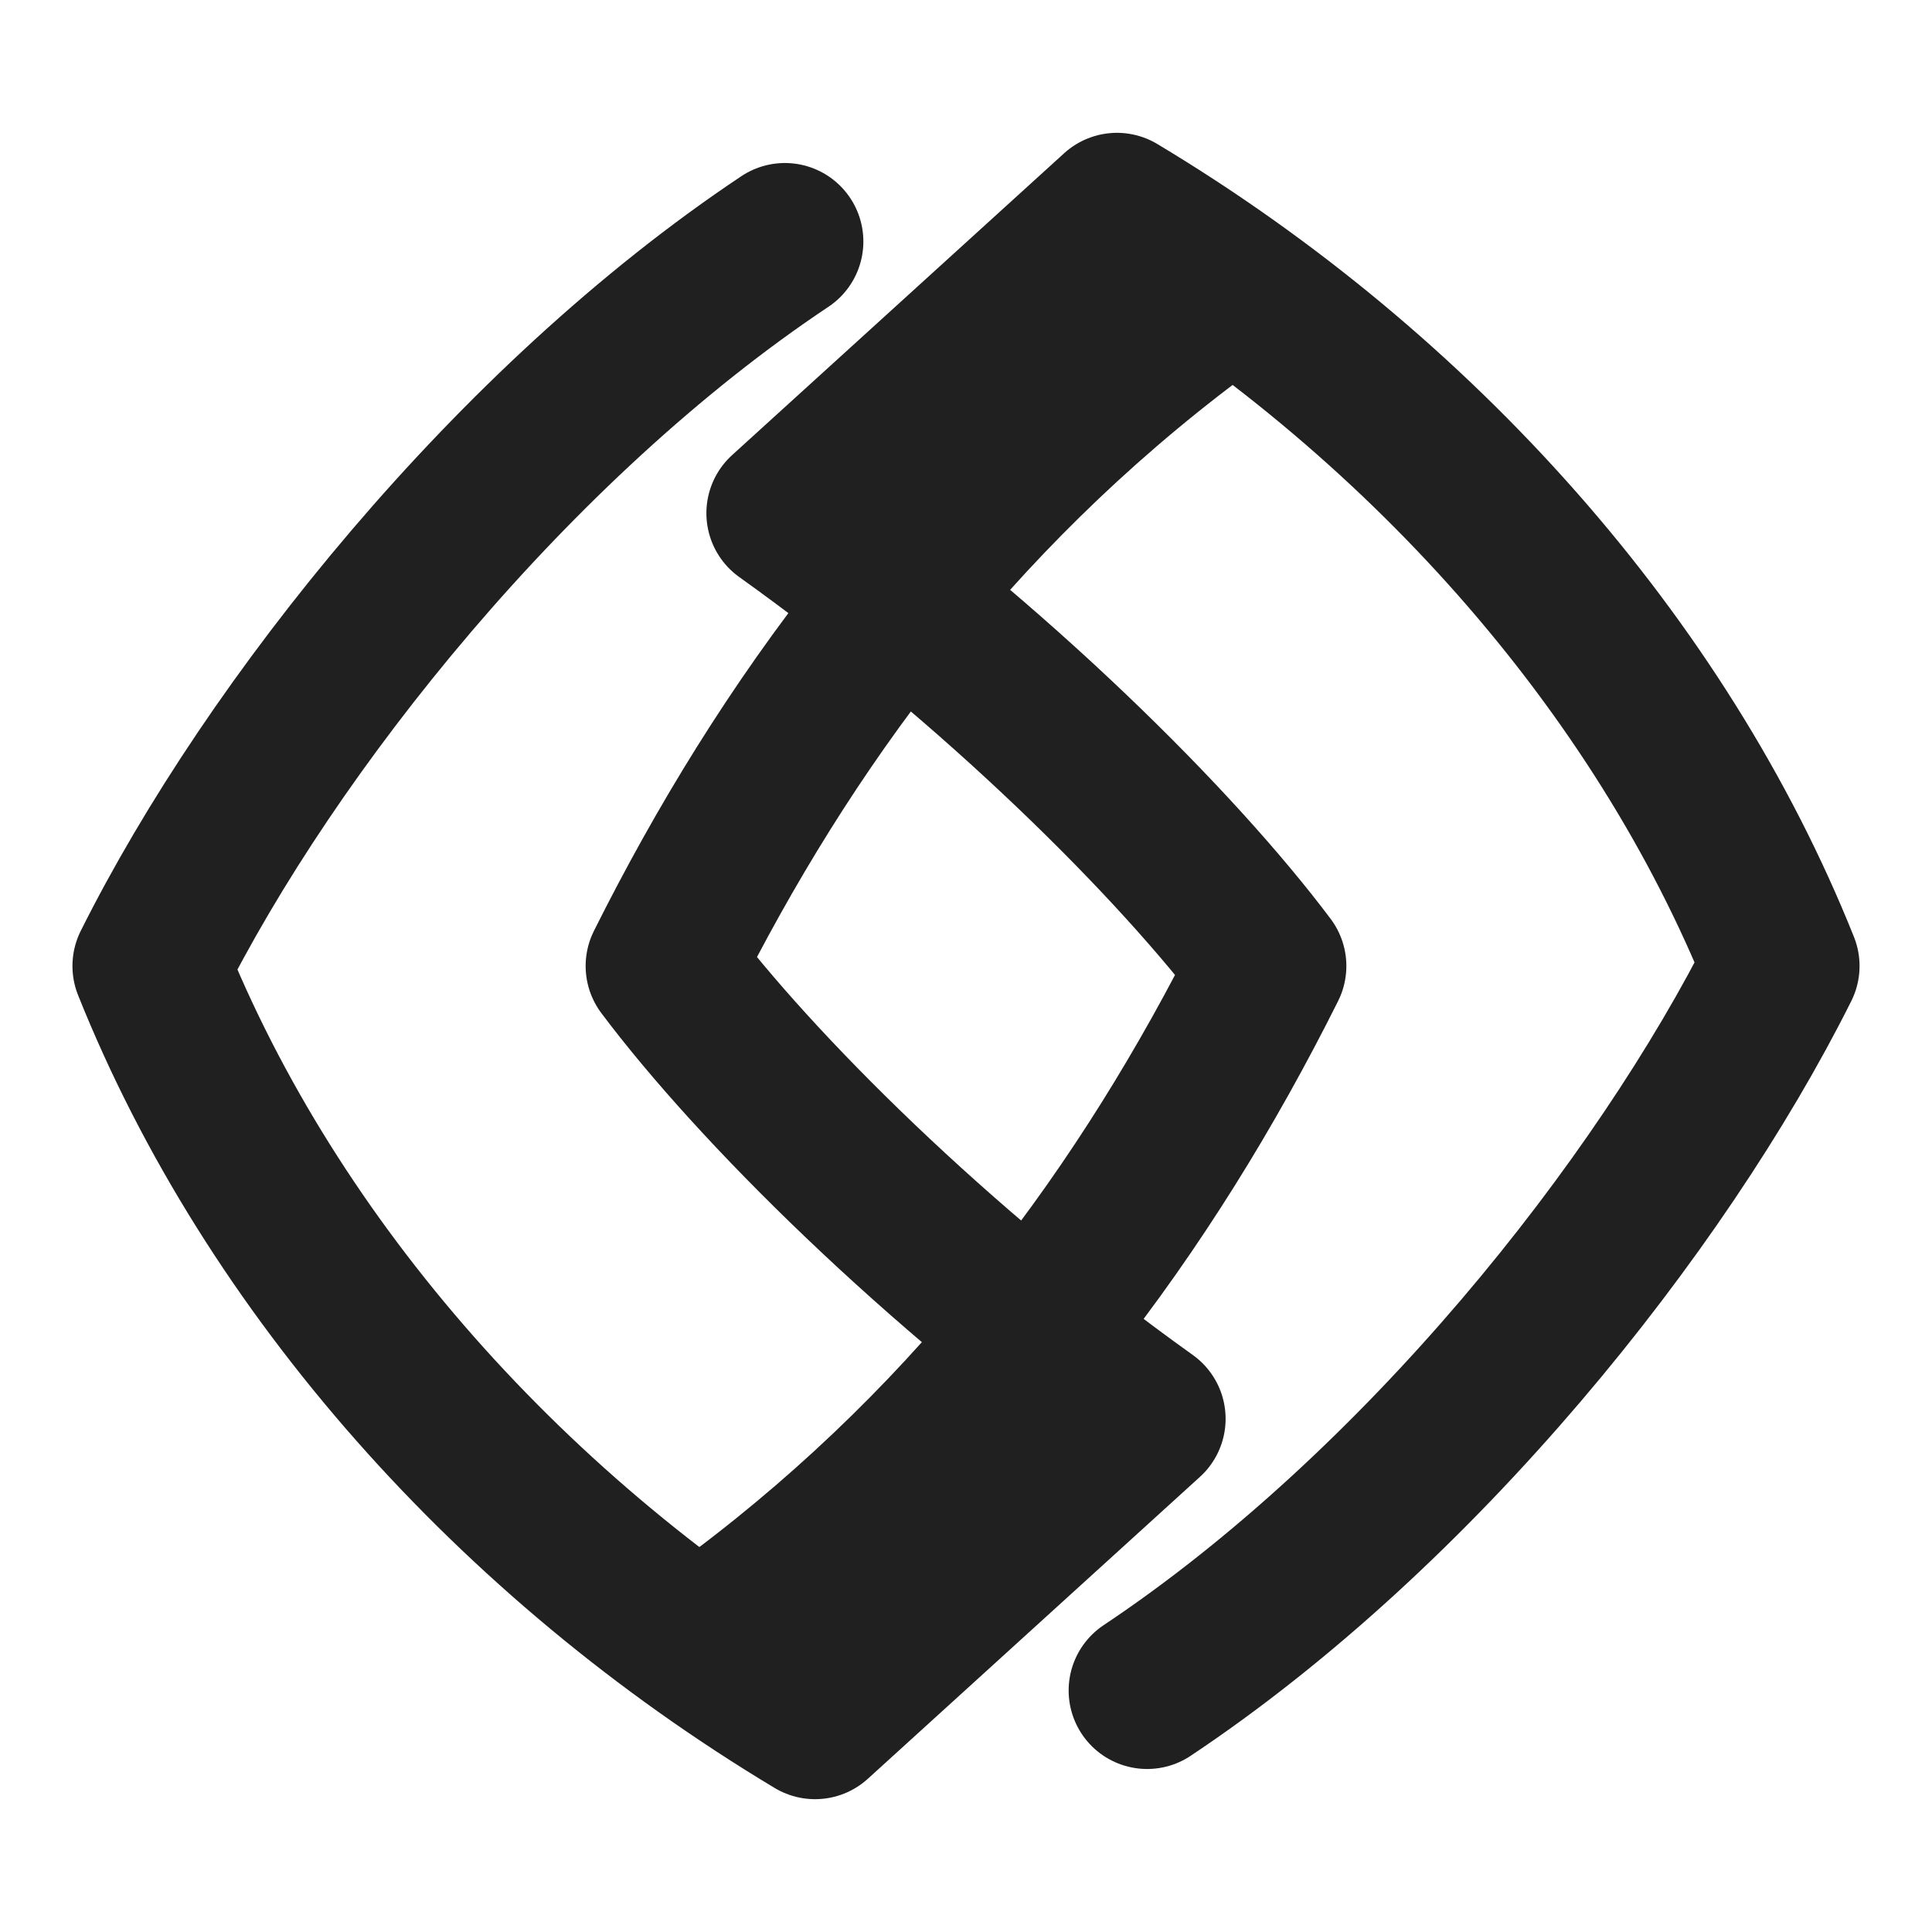
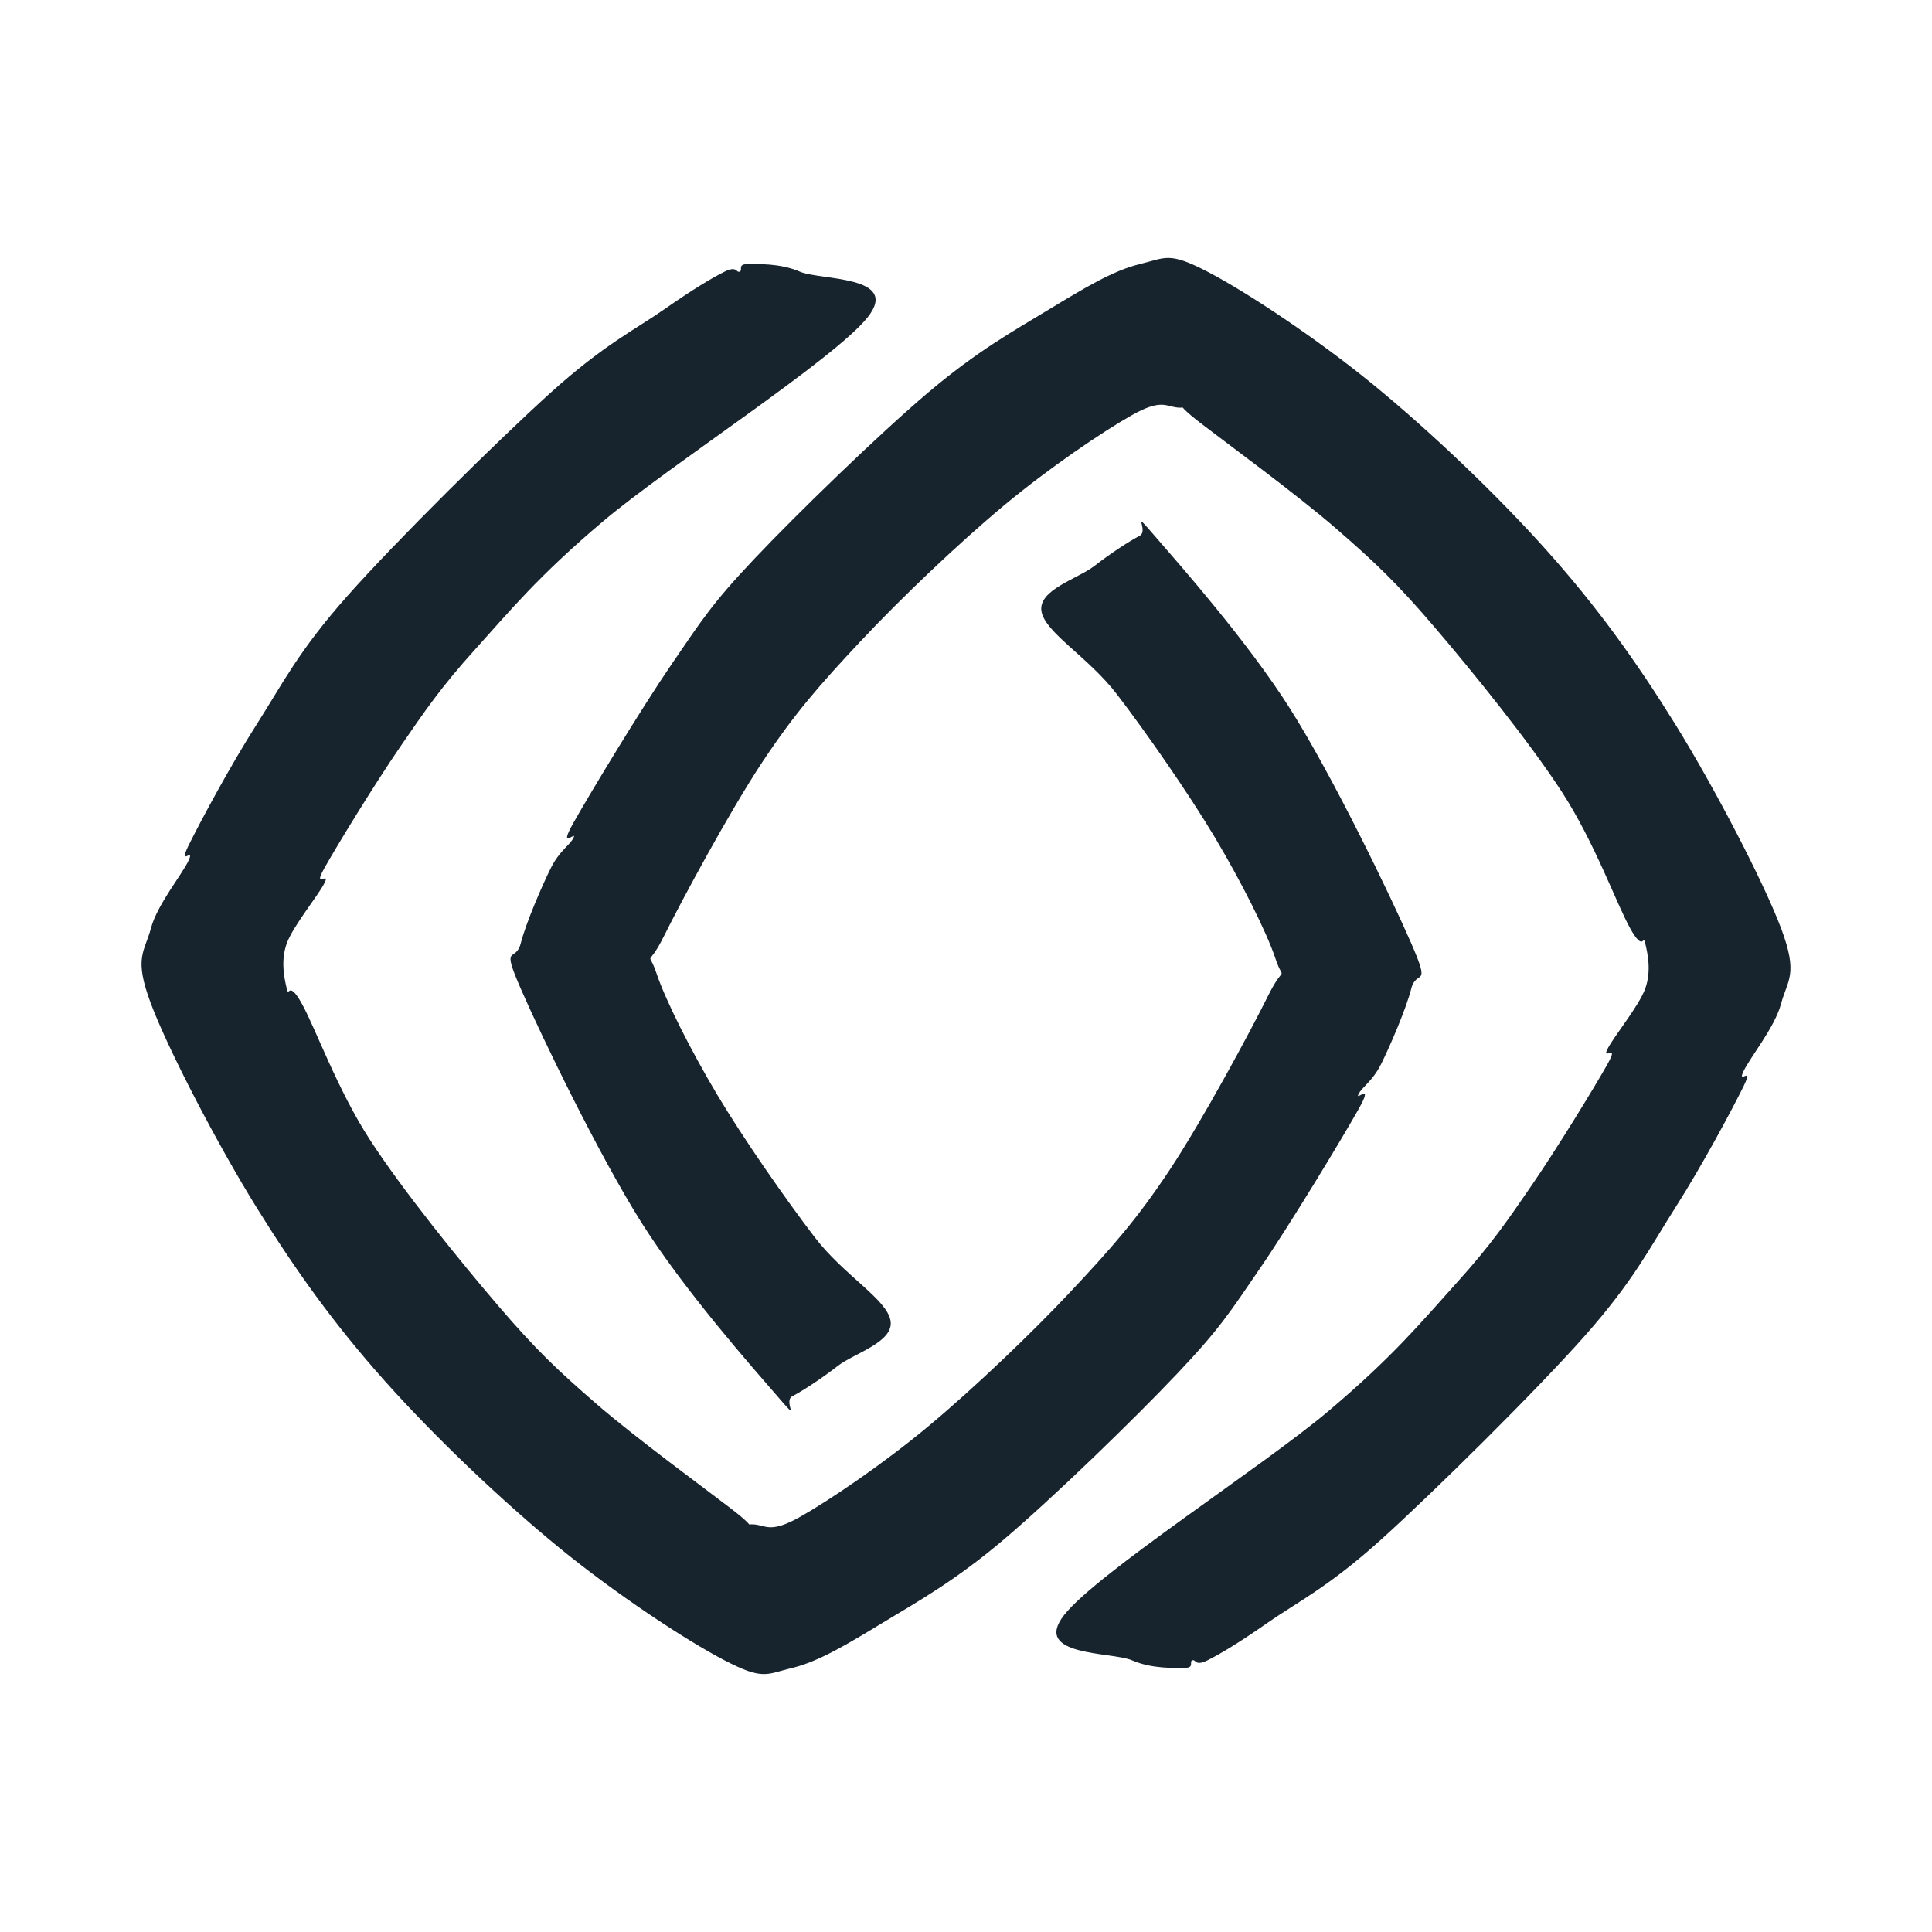
<svg xmlns="http://www.w3.org/2000/svg" width="64" height="64" viewBox="0 0 64 64" fill="none">
-   <g stroke="#202020" stroke-width="5.2" stroke-linecap="round" stroke-linejoin="round">
-     <path d="M26 8C17 14 9 24 5 32c4 10 12 19 22 25l11-10c-7-5-13-11-16-15 4-8 9.5-15.5 17.5-21.5" />
-     <path d="M38 56c9-6 17-16 21-24-4-10-12-19-22-25L26 17c7 5 13 11 16 15-4 8-9.5 15.5-17.5 21.5" />
-   </g>
+   <path fill="#17232d" fill-rule="evenodd" d="M 24.75 8.75 C 25.08 8.75, 25.83 8.71, 26.50 9.00 C 27.17 9.29, 29.83 9.12, 28.75 10.50 C 27.67 11.88, 22.17 15.42, 20.00 17.25 C 17.83 19.08, 16.88 20.25, 15.75 21.50 C 14.62 22.75, 14.08 23.54, 13.25 24.75 C 12.42 25.96, 11.17 28.00, 10.75 28.75 C 10.33 29.50, 10.96 28.83, 10.75 29.25 C 10.54 29.67, 9.71 30.67, 9.50 31.25 C 9.29 31.83, 9.42 32.42, 9.50 32.75 C 9.58 33.08, 9.54 32.42, 10.00 33.25 C 10.46 34.08, 11.17 36.08, 12.25 37.75 C 13.33 39.42, 15.25 41.79, 16.50 43.25 C 17.75 44.71, 18.46 45.38, 19.75 46.50 C 21.04 47.62, 23.38 49.33, 24.25 50.00 C 25.12 50.67, 24.62 50.46, 25.00 50.50 C 25.38 50.54, 25.54 50.79, 26.50 50.25 C 27.46 49.71, 29.25 48.50, 30.75 47.25 C 32.25 46.00, 34.17 44.17, 35.50 42.75 C 36.83 41.33, 37.67 40.38, 38.75 38.75 C 39.83 37.12, 41.42 34.17, 42.00 33.00 C 42.58 31.83, 42.54 32.62, 42.25 31.75 C 41.96 30.88, 41.12 29.21, 40.25 27.75 C 39.38 26.29, 37.96 24.25, 37.00 23.00 C 36.04 21.75, 34.62 20.96, 34.50 20.25 C 34.38 19.54, 35.71 19.17, 36.25 18.75 C 36.79 18.33, 37.42 17.92, 37.75 17.75 C 38.08 17.58, 37.42 16.79, 38.25 17.75 C 39.08 18.71, 41.33 21.25, 42.75 23.50 C 44.17 25.75, 46.08 29.71, 46.75 31.25 C 47.42 32.79, 46.92 32.08, 46.75 32.75 C 46.58 33.42, 46.04 34.67, 45.75 35.25 C 45.46 35.83, 45.12 36.00, 45.00 36.25 C 44.88 36.50, 45.54 35.79, 45.00 36.75 C 44.46 37.71, 42.75 40.54, 41.75 42.00 C 40.75 43.46, 40.42 44.00, 39.00 45.50 C 37.58 47.00, 34.88 49.62, 33.25 51.00 C 31.62 52.38, 30.42 53.04, 29.25 53.75 C 28.08 54.46, 27.12 55.04, 26.25 55.25 C 25.38 55.46, 25.29 55.67, 24.00 55.00 C 22.71 54.33, 20.38 52.79, 18.50 51.25 C 16.62 49.71, 14.42 47.62, 12.75 45.75 C 11.08 43.88, 9.79 42.08, 8.50 40.00 C 7.21 37.92, 5.58 34.79, 5.00 33.25 C 4.42 31.71, 4.79 31.54, 5.00 30.75 C 5.21 29.96, 6.04 28.96, 6.25 28.50 C 6.46 28.04, 5.88 28.75, 6.25 28.00 C 6.62 27.25, 7.62 25.38, 8.50 24.00 C 9.38 22.62, 9.88 21.58, 11.50 19.75 C 13.12 17.92, 16.50 14.58, 18.25 13.00 C 20.00 11.42, 21.04 10.92, 22.00 10.25 C 22.96 9.58, 23.58 9.21, 24.00 9.00 C 24.42 8.79, 24.38 9.04, 24.50 9.00 C 24.62 8.96, 24.42 8.75, 24.75 8.75 Z" />
+   <path fill="#17232d" fill-rule="evenodd" d="M 39.25 55.25 C 38.92 55.25, 38.17 55.29, 37.50 55.00 C 36.83 54.71, 34.17 54.88, 35.25 53.50 C 36.33 52.12, 41.83 48.58, 44.00 46.75 C 46.17 44.92, 47.12 43.75, 48.25 42.50 C 49.38 41.25, 49.92 40.46, 50.75 39.25 C 51.58 38.04, 52.83 36.00, 53.25 35.25 C 53.67 34.50, 53.04 35.17, 53.25 34.75 C 53.46 34.33, 54.29 33.33, 54.50 32.75 C 54.71 32.17, 54.58 31.58, 54.50 31.25 C 54.42 30.92, 54.46 31.58, 54.00 30.75 C 53.54 29.92, 52.83 27.92, 51.75 26.25 C 50.67 24.58, 48.75 22.21, 47.50 20.75 C 46.25 19.29, 45.54 18.62, 44.25 17.50 C 42.96 16.38, 40.62 14.67, 39.75 14.00 C 38.88 13.33, 39.38 13.54, 39.00 13.50 C 38.62 13.46, 38.46 13.21, 37.50 13.75 C 36.54 14.29, 34.75 15.50, 33.25 16.75 C 31.75 18.00, 29.83 19.83, 28.50 21.25 C 27.17 22.67, 26.33 23.62, 25.25 25.25 C 24.17 26.88, 22.58 29.83, 22.00 31.00 C 21.42 32.17, 21.46 31.38, 21.75 32.25 C 22.04 33.12, 22.88 34.79, 23.75 36.25 C 24.62 37.71, 26.04 39.75, 27.00 41.00 C 27.96 42.25, 29.38 43.04, 29.50 43.75 C 29.62 44.46, 28.29 44.83, 27.75 45.25 C 27.21 45.67, 26.58 46.08, 26.25 46.25 C 25.92 46.42, 26.58 47.21, 25.75 46.25 C 24.92 45.29, 22.67 42.75, 21.25 40.50 C 19.83 38.25, 17.92 34.29, 17.25 32.75 C 16.58 31.21, 17.08 31.92, 17.25 31.25 C 17.42 30.58, 17.96 29.33, 18.25 28.75 C 18.54 28.17, 18.88 28.00, 19.00 27.75 C 19.12 27.50, 18.46 28.21, 19.00 27.25 C 19.54 26.29, 21.25 23.46, 22.25 22.00 C 23.25 20.54, 23.58 20.00, 25.00 18.50 C 26.42 17.00, 29.12 14.38, 30.75 13.00 C 32.38 11.62, 33.58 10.96, 34.75 10.25 C 35.92 9.54, 36.88 8.96, 37.75 8.75 C 38.62 8.54, 38.71 8.33, 40.00 9.00 C 41.29 9.67, 43.62 11.21, 45.50 12.75 C 47.38 14.29, 49.58 16.38, 51.25 18.25 C 52.92 20.12, 54.21 21.92, 55.50 24.00 C 56.79 26.08, 58.42 29.21, 59.00 30.75 C 59.58 32.29, 59.21 32.46, 59.00 33.25 C 58.79 34.04, 57.96 35.04, 57.75 35.50 C 57.54 35.96, 58.12 35.25, 57.75 36.00 C 57.38 36.75, 56.38 38.62, 55.50 40.00 C 54.62 41.38, 54.12 42.42, 52.50 44.25 C 50.88 46.08, 47.50 49.42, 45.75 51.00 C 44.00 52.58, 42.96 53.08, 42.00 53.75 C 41.04 54.42, 40.42 54.79, 40.00 55.00 C 39.58 55.21, 39.62 54.96, 39.50 55.00 C 39.38 55.04, 39.58 55.25, 39.25 55.25 Z" />
</svg>
